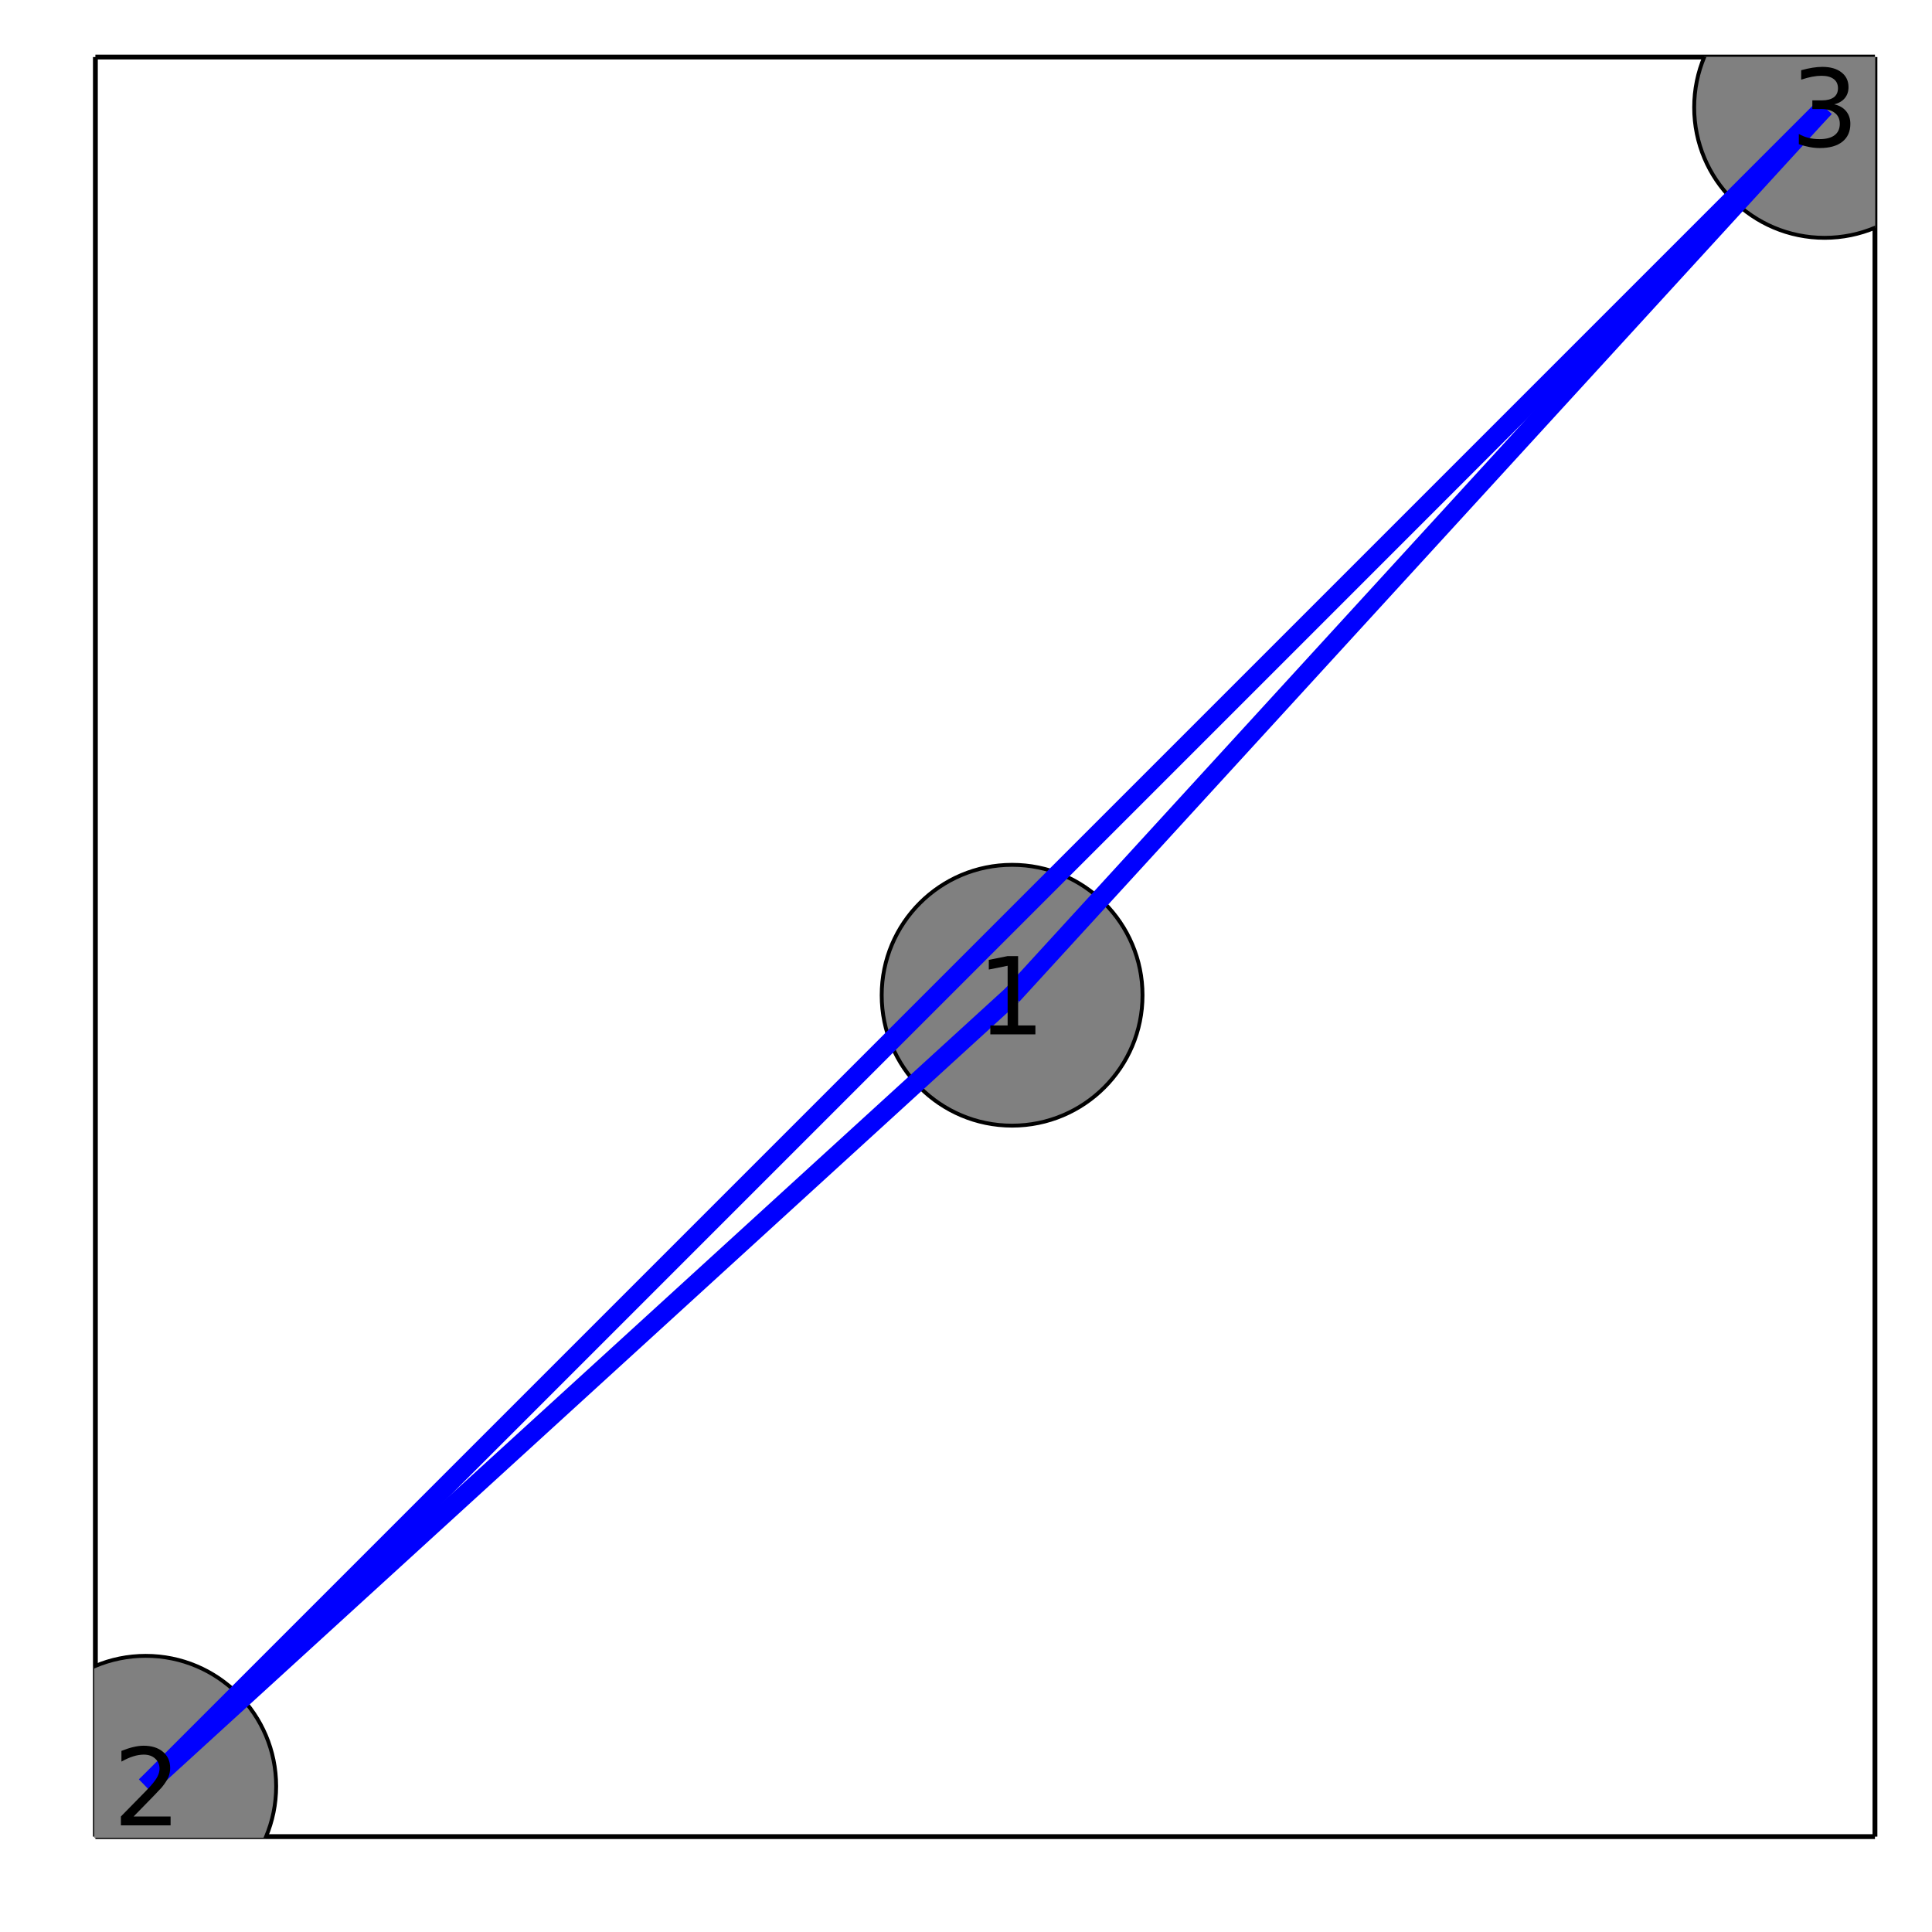
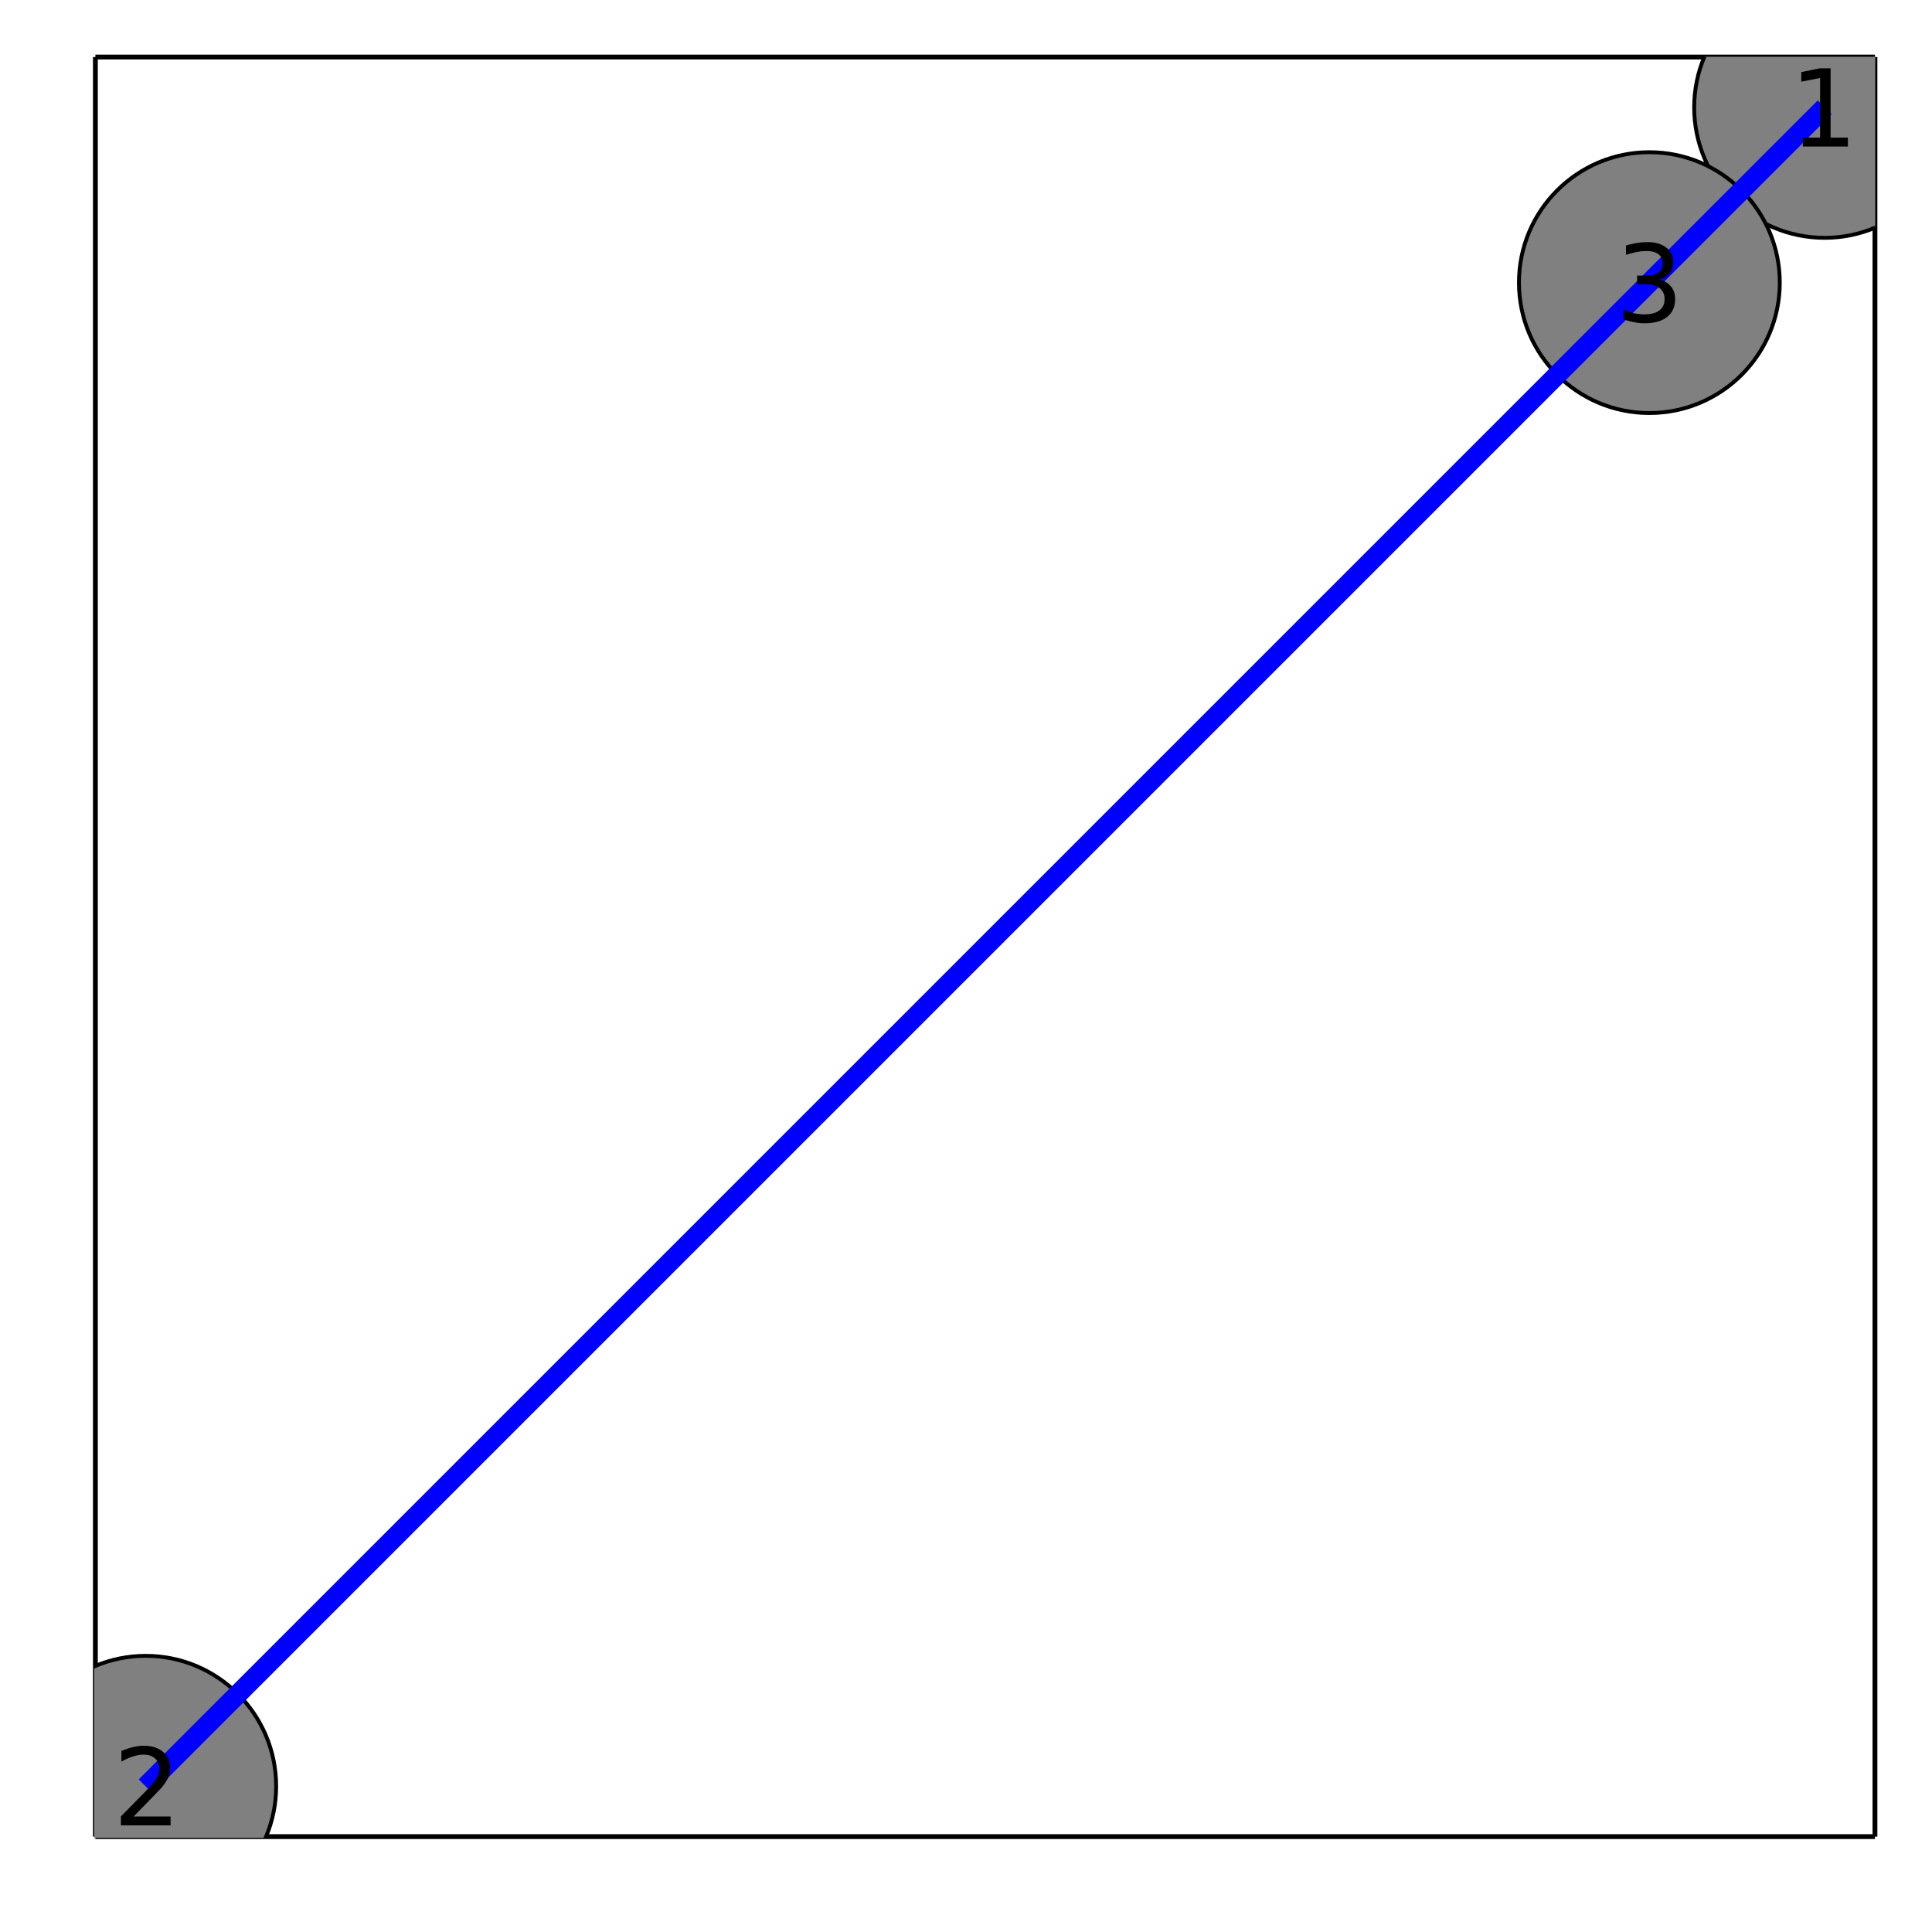
<svg xmlns="http://www.w3.org/2000/svg" width="400" height="400" viewBox="0 0 1600 1600">
  <defs>
-     <clipPath id="clip790">
+     <clipPath id="clip460">
      <rect x="0" y="0" width="1600" height="1600" />
    </clipPath>
  </defs>
-   <path clip-path="url(#clip790)" d=" M0 1600 L1600 1600 L1600 0 L0 0  Z   " fill="#ffffff" fill-rule="evenodd" fill-opacity="1" />
+   <path clip-path="url(#clip460)" d=" M0 1600 L1600 1600 L1600 0 L0 0  Z   " fill="#ffffff" fill-rule="evenodd" fill-opacity="1" />
  <defs>
-     <clipPath id="clip791">
+     <clipPath id="clip461">
      <rect x="320" y="160" width="1121" height="1121" />
    </clipPath>
  </defs>
-   <path clip-path="url(#clip790)" d=" M78.992 1521.01 L1552.76 1521.01 L1552.76 47.244 L78.992 47.244  Z   " fill="#ffffff" fill-rule="evenodd" fill-opacity="1" />
+   <path clip-path="url(#clip460)" d=" M78.992 1521.01 L1552.76 1521.01 L1552.76 47.244 L78.992 47.244  Z   " fill="#ffffff" fill-rule="evenodd" fill-opacity="1" />
  <defs>
-     <clipPath id="clip792">
+     <clipPath id="clip462">
      <rect x="78" y="47" width="1475" height="1475" />
    </clipPath>
  </defs>
-   <polyline clip-path="url(#clip790)" style="stroke:#000000; stroke-width:4; stroke-opacity:1; fill:none" points="   78.992,1521.01 1552.76,1521.01    " />
-   <polyline clip-path="url(#clip790)" style="stroke:#000000; stroke-width:4; stroke-opacity:1; fill:none" points="   78.992,1521.01 78.992,47.244    " />
-   <polyline clip-path="url(#clip790)" style="stroke:#000000; stroke-width:4; stroke-opacity:1; fill:none" points="   78.992,47.244 1552.76,47.244    " />
-   <polyline clip-path="url(#clip790)" style="stroke:#000000; stroke-width:4; stroke-opacity:1; fill:none" points="   1552.76,1521.01 1552.76,47.244    " />
-   <circle clip-path="url(#clip792)" cx="838.185" cy="824.216" r="108" fill="#808080" fill-rule="evenodd" fill-opacity="1" stroke="#000000" stroke-opacity="1" stroke-width="3.2" />
-   <circle clip-path="url(#clip792)" cx="120.702" cy="1479.3" r="108" fill="#808080" fill-rule="evenodd" fill-opacity="1" stroke="#000000" stroke-opacity="1" stroke-width="3.2" />
-   <circle clip-path="url(#clip792)" cx="1511.05" cy="88.954" r="108" fill="#808080" fill-rule="evenodd" fill-opacity="1" stroke="#000000" stroke-opacity="1" stroke-width="3.2" />
-   <polyline clip-path="url(#clip792)" style="stroke:#0000ff; stroke-width:16; stroke-opacity:1; fill:none" points="   838.185,824.216 120.702,1479.3    " />
-   <polyline clip-path="url(#clip792)" style="stroke:#0000ff; stroke-width:16; stroke-opacity:1; fill:none" points="   838.185,824.216 1511.05,88.954    " />
-   <polyline clip-path="url(#clip792)" style="stroke:#0000ff; stroke-width:16; stroke-opacity:1; fill:none" points="   120.702,1479.3 1511.05,88.954    " />
-   <path clip-path="url(#clip790)" d="M 0 0 M820.152 849.238 L834.474 849.238 L834.474 799.803 L818.893 802.928 L818.893 794.941 L834.388 791.816 L843.155 791.816 L843.155 849.238 L857.478 849.238 L857.478 856.616 L820.152 856.616 L820.152 849.238 Z" fill="#000000" fill-rule="evenodd" fill-opacity="1" />
-   <path clip-path="url(#clip790)" d="M 0 0 M110.676 1504.32 L141.275 1504.32 L141.275 1511.7 L100.13 1511.7 L100.13 1504.32 Q105.121 1499.15 113.715 1490.47 Q122.352 1481.75 124.565 1479.23 Q128.775 1474.5 130.425 1471.25 Q132.117 1467.95 132.117 1464.78 Q132.117 1459.61 128.471 1456.36 Q124.869 1453.1 119.053 1453.1 Q114.93 1453.1 110.329 1454.54 Q105.772 1455.97 100.564 1458.88 L100.564 1450.02 Q105.859 1447.9 110.459 1446.81 Q115.06 1445.73 118.88 1445.73 Q128.949 1445.73 134.938 1450.76 Q140.928 1455.8 140.928 1464.22 Q140.928 1468.21 139.409 1471.81 Q137.933 1475.37 133.984 1480.23 Q132.899 1481.49 127.083 1487.52 Q121.267 1493.51 110.676 1504.32 Z" fill="#000000" fill-rule="evenodd" fill-opacity="1" />
-   <path clip-path="url(#clip790)" d="M 0 0 M1519.01 86.415 Q1525.3 87.761 1528.82 92.014 Q1532.38 96.268 1532.38 102.518 Q1532.38 112.11 1525.78 117.361 Q1519.18 122.613 1507.03 122.613 Q1502.95 122.613 1498.61 121.788 Q1494.31 121.007 1489.71 119.401 L1489.71 110.938 Q1493.36 113.065 1497.7 114.15 Q1502.04 115.235 1506.77 115.235 Q1515.02 115.235 1519.31 111.979 Q1523.65 108.724 1523.65 102.518 Q1523.65 96.788 1519.62 93.577 Q1515.62 90.322 1508.46 90.322 L1500.91 90.322 L1500.91 83.117 L1508.81 83.117 Q1515.28 83.117 1518.71 80.556 Q1522.13 77.952 1522.13 73.091 Q1522.13 68.1 1518.58 65.452 Q1515.06 62.761 1508.46 62.761 Q1504.86 62.761 1500.74 63.542 Q1496.61 64.323 1491.67 65.973 L1491.67 58.16 Q1496.66 56.771 1501 56.077 Q1505.38 55.383 1509.24 55.383 Q1519.23 55.383 1525.04 59.94 Q1530.86 64.454 1530.86 72.179 Q1530.86 77.561 1527.78 81.294 Q1524.7 84.983 1519.01 86.415 Z" fill="#000000" fill-rule="evenodd" fill-opacity="1" />
+   <polyline clip-path="url(#clip460)" style="stroke:#000000; stroke-width:4; stroke-opacity:1; fill:none" points="   78.992,1521.01 1552.76,1521.01    " />
+   <polyline clip-path="url(#clip460)" style="stroke:#000000; stroke-width:4; stroke-opacity:1; fill:none" points="   78.992,1521.01 78.992,47.244    " />
+   <polyline clip-path="url(#clip460)" style="stroke:#000000; stroke-width:4; stroke-opacity:1; fill:none" points="   78.992,47.244 1552.76,47.244    " />
+   <polyline clip-path="url(#clip460)" style="stroke:#000000; stroke-width:4; stroke-opacity:1; fill:none" points="   1552.76,1521.01 1552.76,47.244    " />
+   <circle clip-path="url(#clip462)" cx="1511.05" cy="88.954" r="108" fill="#808080" fill-rule="evenodd" fill-opacity="1" stroke="#000000" stroke-opacity="1" stroke-width="3.2" />
+   <circle clip-path="url(#clip462)" cx="120.702" cy="1479.3" r="108" fill="#808080" fill-rule="evenodd" fill-opacity="1" stroke="#000000" stroke-opacity="1" stroke-width="3.2" />
+   <circle clip-path="url(#clip462)" cx="1365.94" cy="234.061" r="108" fill="#808080" fill-rule="evenodd" fill-opacity="1" stroke="#000000" stroke-opacity="1" stroke-width="3.2" />
+   <polyline clip-path="url(#clip462)" style="stroke:#0000ff; stroke-width:16; stroke-opacity:1; fill:none" points="   1511.05,88.954 120.702,1479.3    " />
+   <polyline clip-path="url(#clip462)" style="stroke:#0000ff; stroke-width:16; stroke-opacity:1; fill:none" points="   1511.05,88.954 1365.94,234.061    " />
+   <polyline clip-path="url(#clip462)" style="stroke:#0000ff; stroke-width:16; stroke-opacity:1; fill:none" points="   120.702,1479.3 1365.94,234.061    " />
+   <path clip-path="url(#clip460)" d="M 0 0 M1493.01 113.976 L1507.33 113.976 L1507.33 64.54 L1491.75 67.665 L1491.75 59.679 L1507.25 56.554 L1516.02 56.554 L1516.02 113.976 L1530.34 113.976 L1530.34 121.354 L1493.01 121.354 L1493.01 113.976 Z" fill="#000000" fill-rule="evenodd" fill-opacity="1" />
+   <path clip-path="url(#clip460)" d="M 0 0 M110.676 1504.32 L141.275 1504.32 L141.275 1511.7 L100.13 1511.7 L100.13 1504.32 Q105.121 1499.15 113.715 1490.47 Q122.352 1481.75 124.565 1479.23 Q128.775 1474.5 130.425 1471.25 Q132.117 1467.95 132.117 1464.78 Q132.117 1459.61 128.471 1456.36 Q124.869 1453.1 119.053 1453.1 Q114.93 1453.1 110.329 1454.54 Q105.772 1455.97 100.564 1458.88 L100.564 1450.02 Q105.859 1447.9 110.459 1446.81 Q115.06 1445.73 118.88 1445.73 Q128.949 1445.73 134.938 1450.76 Q140.928 1455.8 140.928 1464.22 Q140.928 1468.21 139.409 1471.81 Q137.933 1475.37 133.984 1480.23 Q132.899 1481.49 127.083 1487.52 Q121.267 1493.51 110.676 1504.32 Z" fill="#000000" fill-rule="evenodd" fill-opacity="1" />
+   <path clip-path="url(#clip460)" d="M 0 0 M1373.9 231.522 Q1380.2 232.868 1383.71 237.121 Q1387.27 241.375 1387.27 247.625 Q1387.27 257.217 1380.67 262.468 Q1374.08 267.72 1361.92 267.72 Q1357.84 267.72 1353.5 266.895 Q1349.21 266.114 1344.61 264.508 L1344.61 256.045 Q1348.25 258.171 1352.59 259.256 Q1356.93 260.342 1361.66 260.342 Q1369.91 260.342 1374.21 257.086 Q1378.55 253.831 1378.55 247.625 Q1378.55 241.895 1374.51 238.684 Q1370.52 235.428 1363.36 235.428 L1355.8 235.428 L1355.8 228.224 L1363.7 228.224 Q1370.17 228.224 1373.6 225.663 Q1377.03 223.059 1377.03 218.198 Q1377.03 213.206 1373.47 210.559 Q1369.95 207.868 1363.36 207.868 Q1359.75 207.868 1355.63 208.649 Q1351.51 209.43 1346.56 211.08 L1346.56 203.267 Q1351.55 201.878 1355.89 201.184 Q1360.27 200.489 1364.14 200.489 Q1374.12 200.489 1379.94 205.047 Q1385.75 209.561 1385.75 217.286 Q1385.75 222.668 1382.67 226.401 Q1379.59 230.09 1373.9 231.522 Z" fill="#000000" fill-rule="evenodd" fill-opacity="1" />
</svg>
